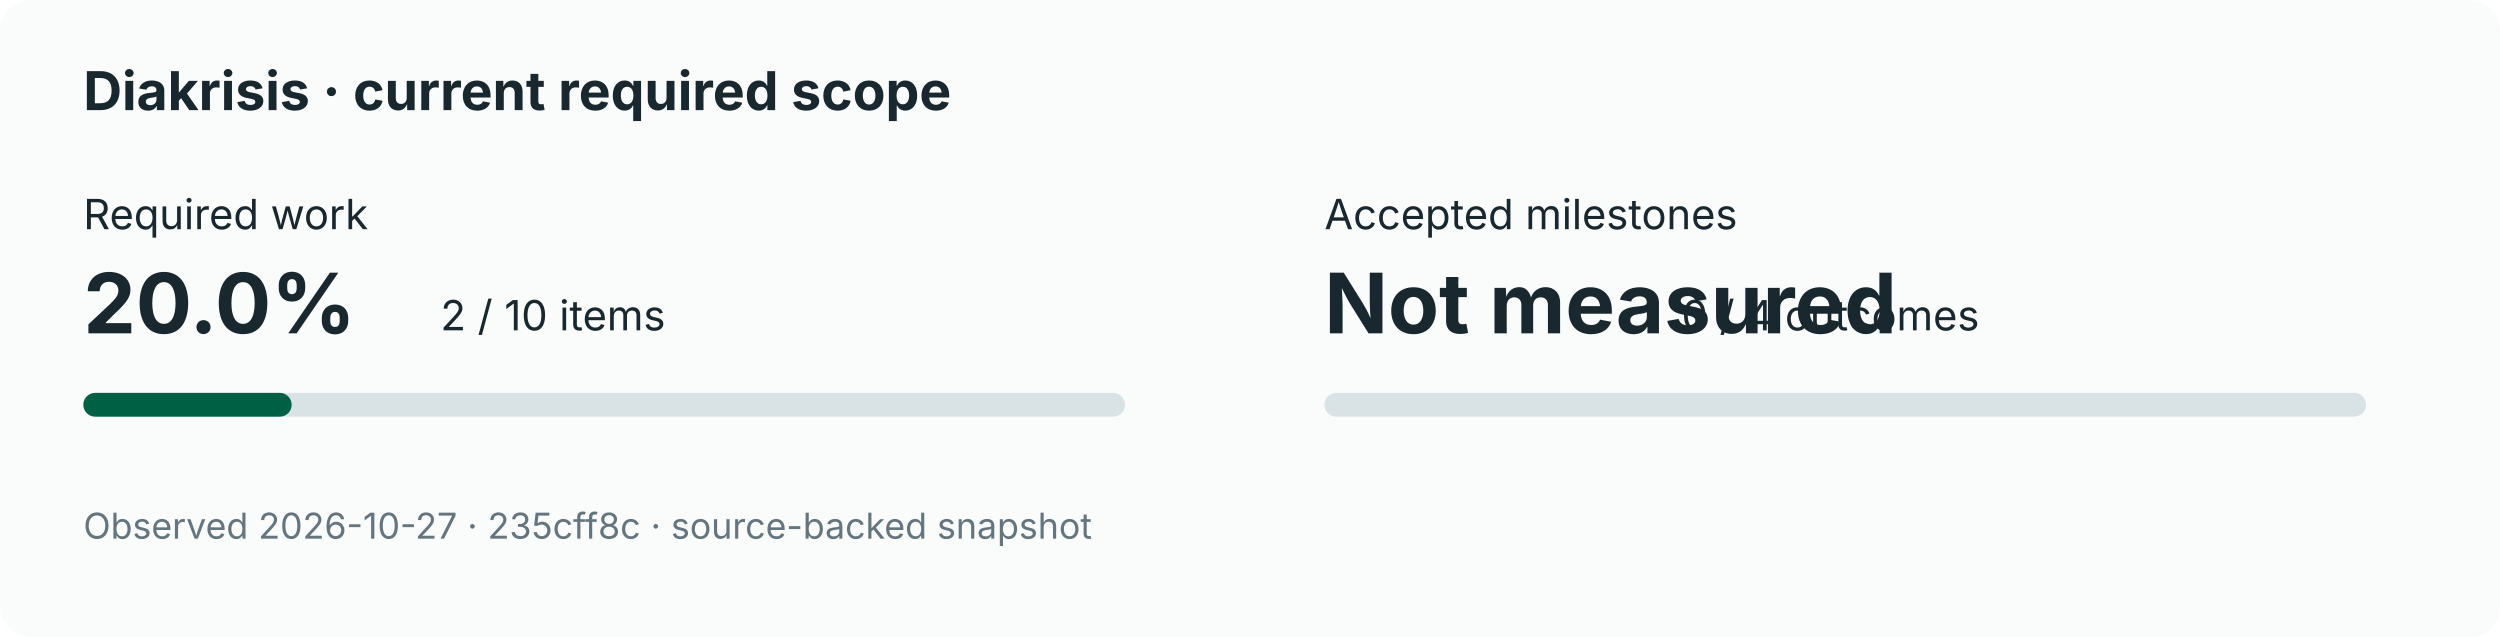
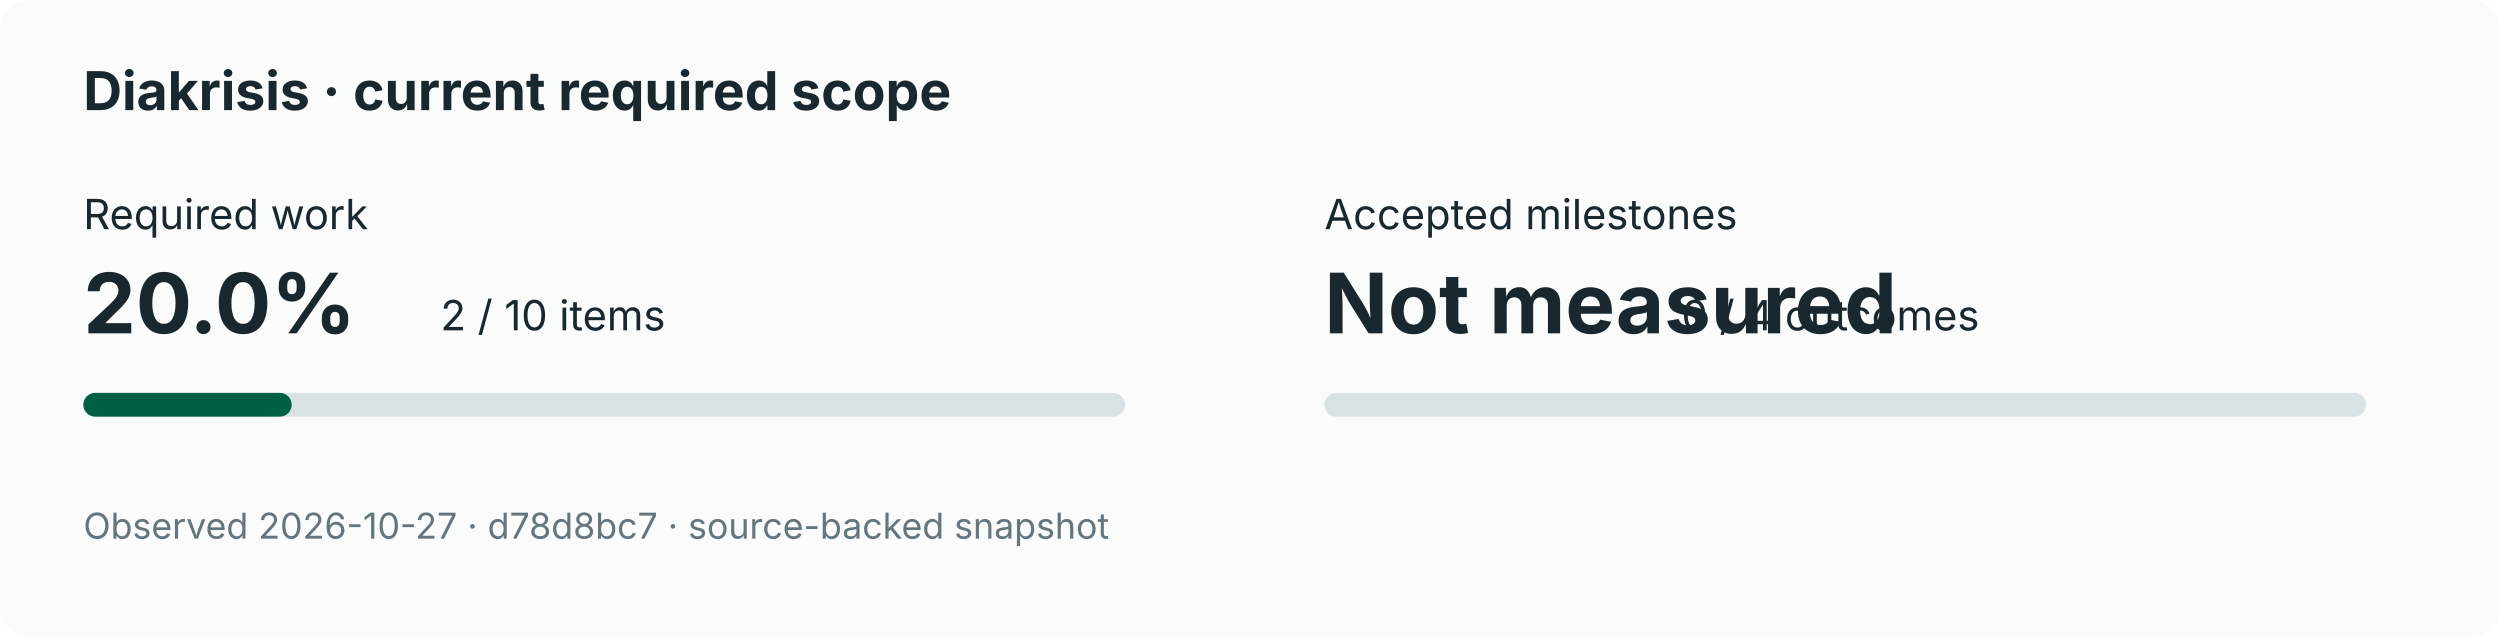
<svg xmlns="http://www.w3.org/2000/svg" role="img" aria-labelledby="title desc" viewBox="0 0 840 214">
  <rect width="840" height="214" rx="10" fill="#FAFCFB" />
  <g font-family="system-ui, -apple-system, Segoe UI, sans-serif" fill="#19272E">
    <text x="28" y="37" font-size="18" font-weight="700">Diakrisis · current required scope</text>
    <text x="28" y="77" font-size="14">Required work</text>
    <text x="28" y="112" font-size="28" font-weight="700">20.0%</text>
    <text x="148" y="111" font-size="14">2 / 10 items</text>
    <rect x="28" y="132" width="350" height="8" rx="4" fill="#D9E2E5" />
    <rect x="28" y="132" width="70.00" height="8" rx="4" fill="#006043" />
    <text x="445" y="77" font-size="14">Accepted milestones</text>
    <text x="445" y="112" font-size="28" font-weight="700">Not measured</text>
    <text x="565" y="111" font-size="14">0 / 4 outcomes</text>
    <rect x="445" y="132" width="350" height="8" rx="4" fill="#D9E2E5" />
    <rect x="445" y="132" width="0.00" height="8" rx="4" fill="#006043" />
-     <text x="28" y="181" font-size="12" fill="#65757E">Observed 2026-10-27 · 235cff8c · source-backed snapshot</text>
+     <text x="28" y="181" font-size="12" fill="#65757E">Observed 2026-10-27 · d78d8bc7 · source-backed snapshot</text>
  </g>
</svg>
